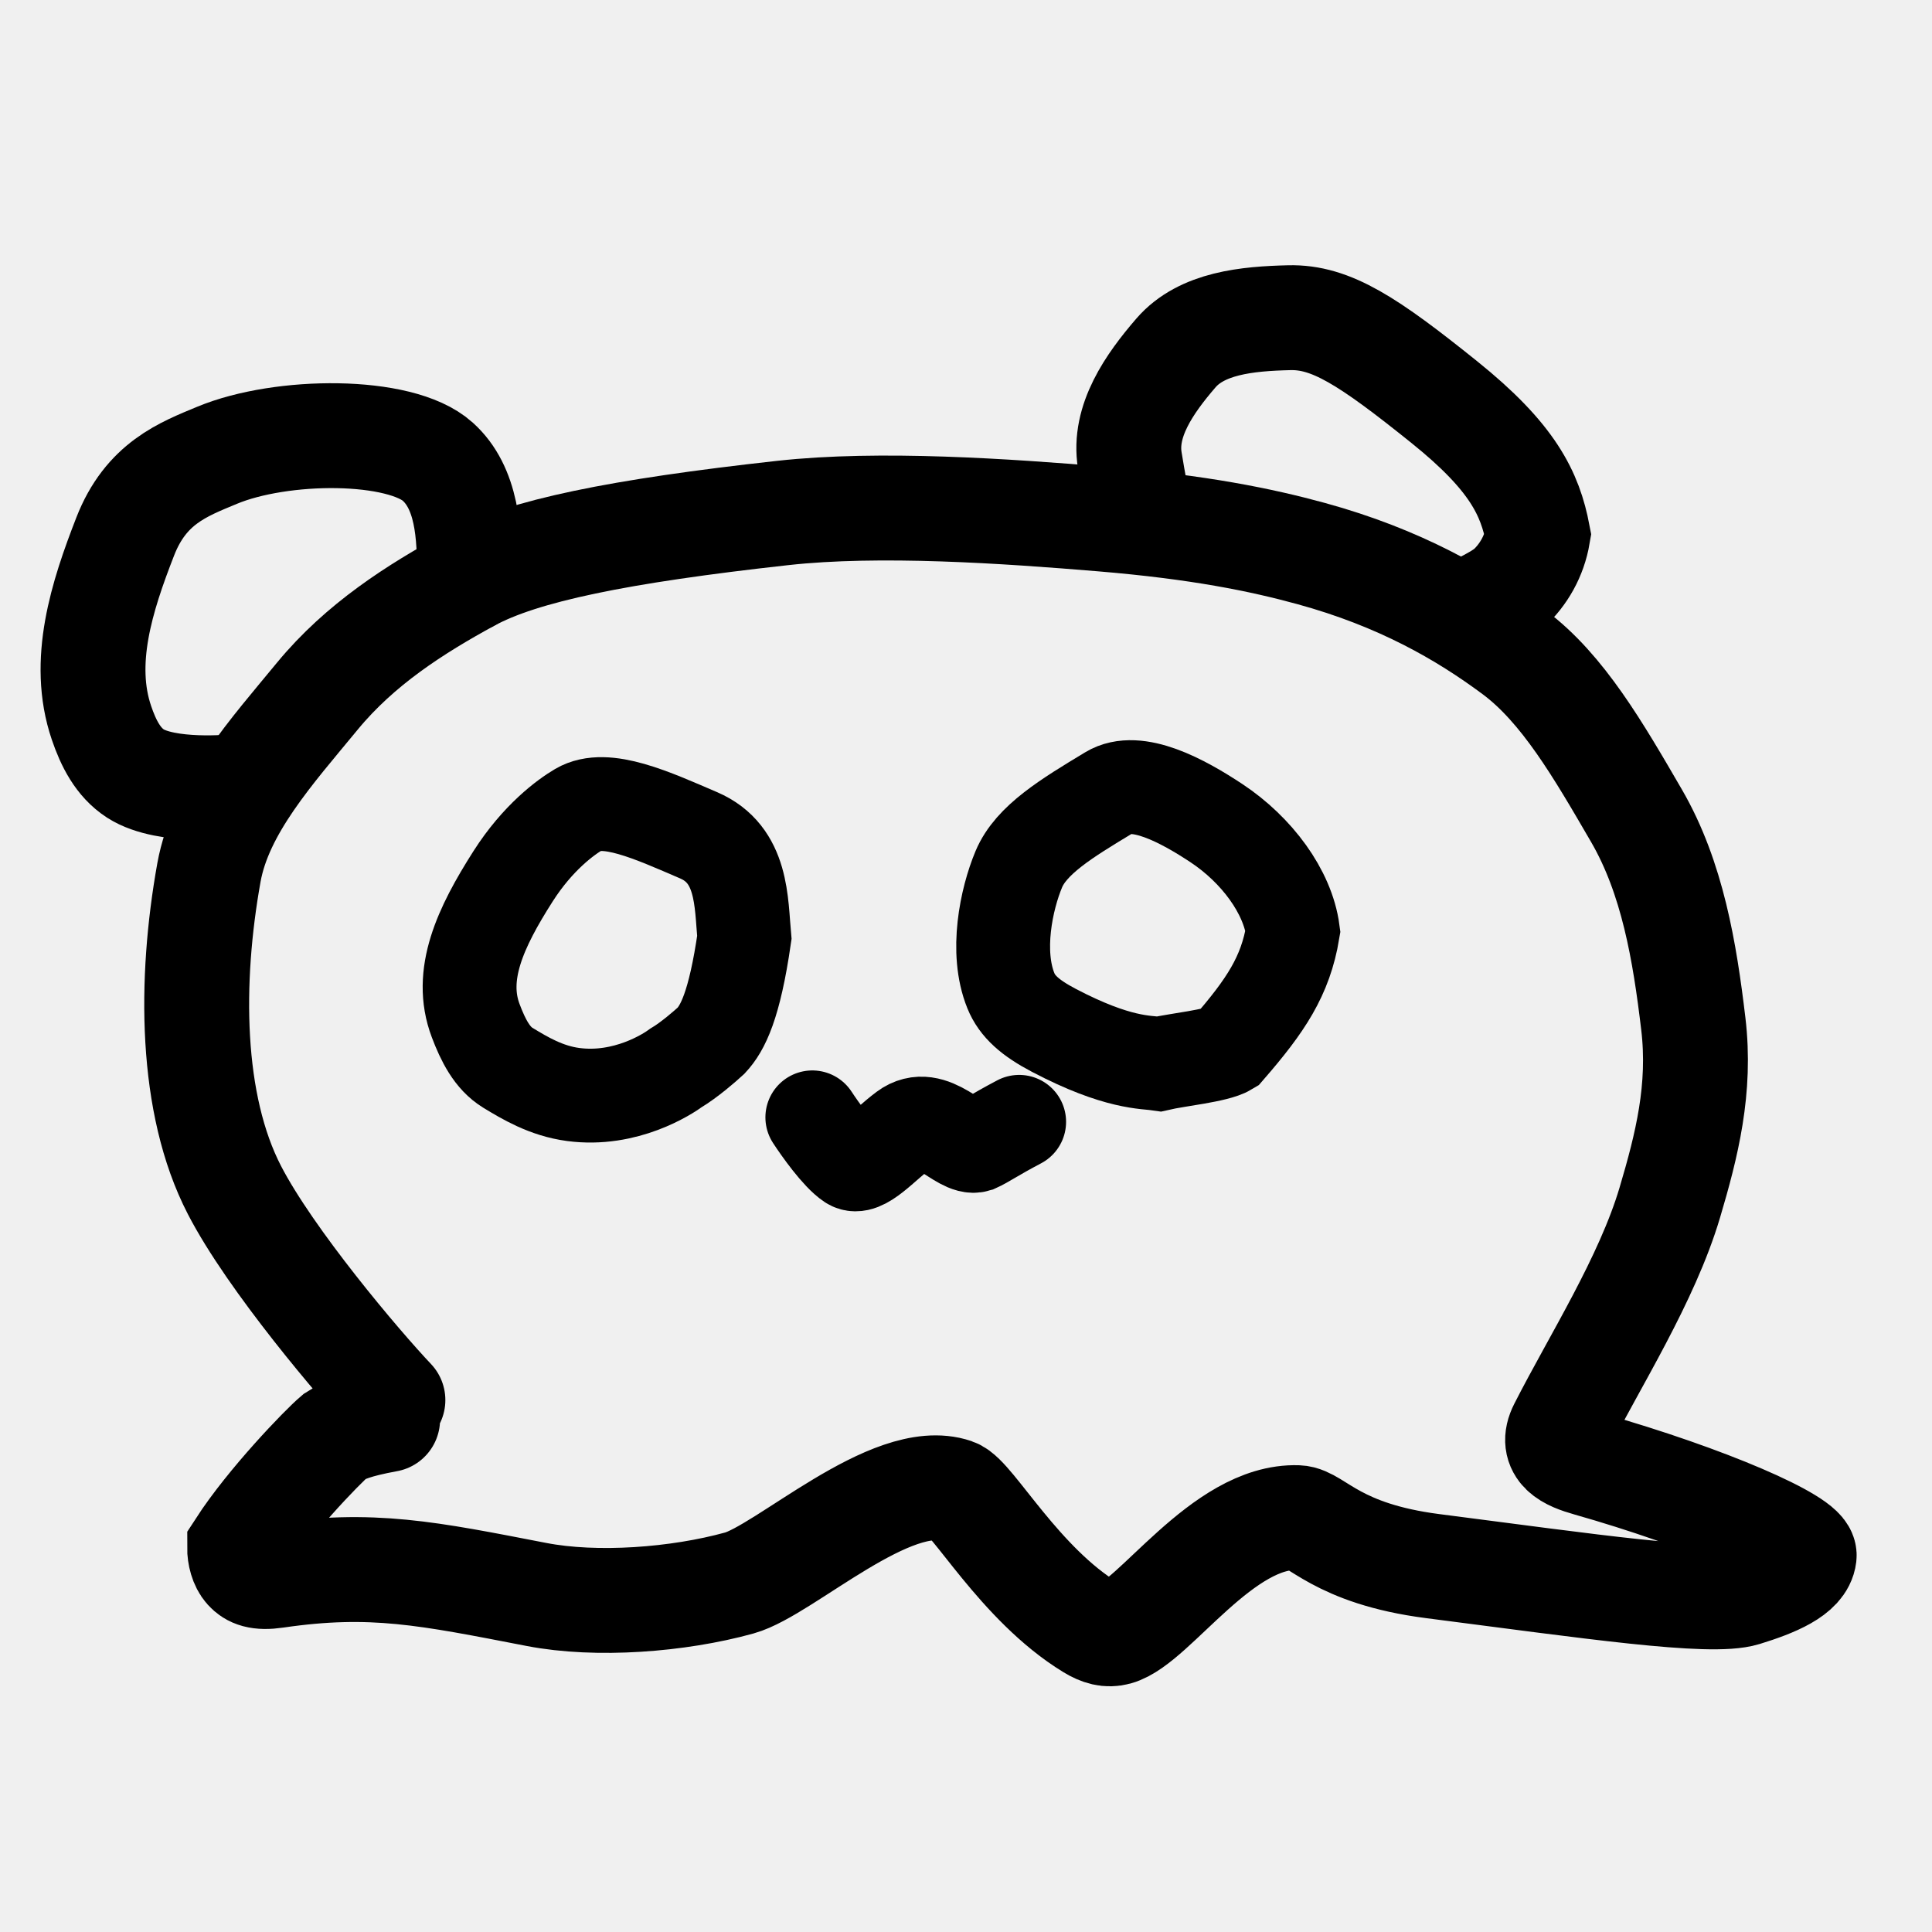
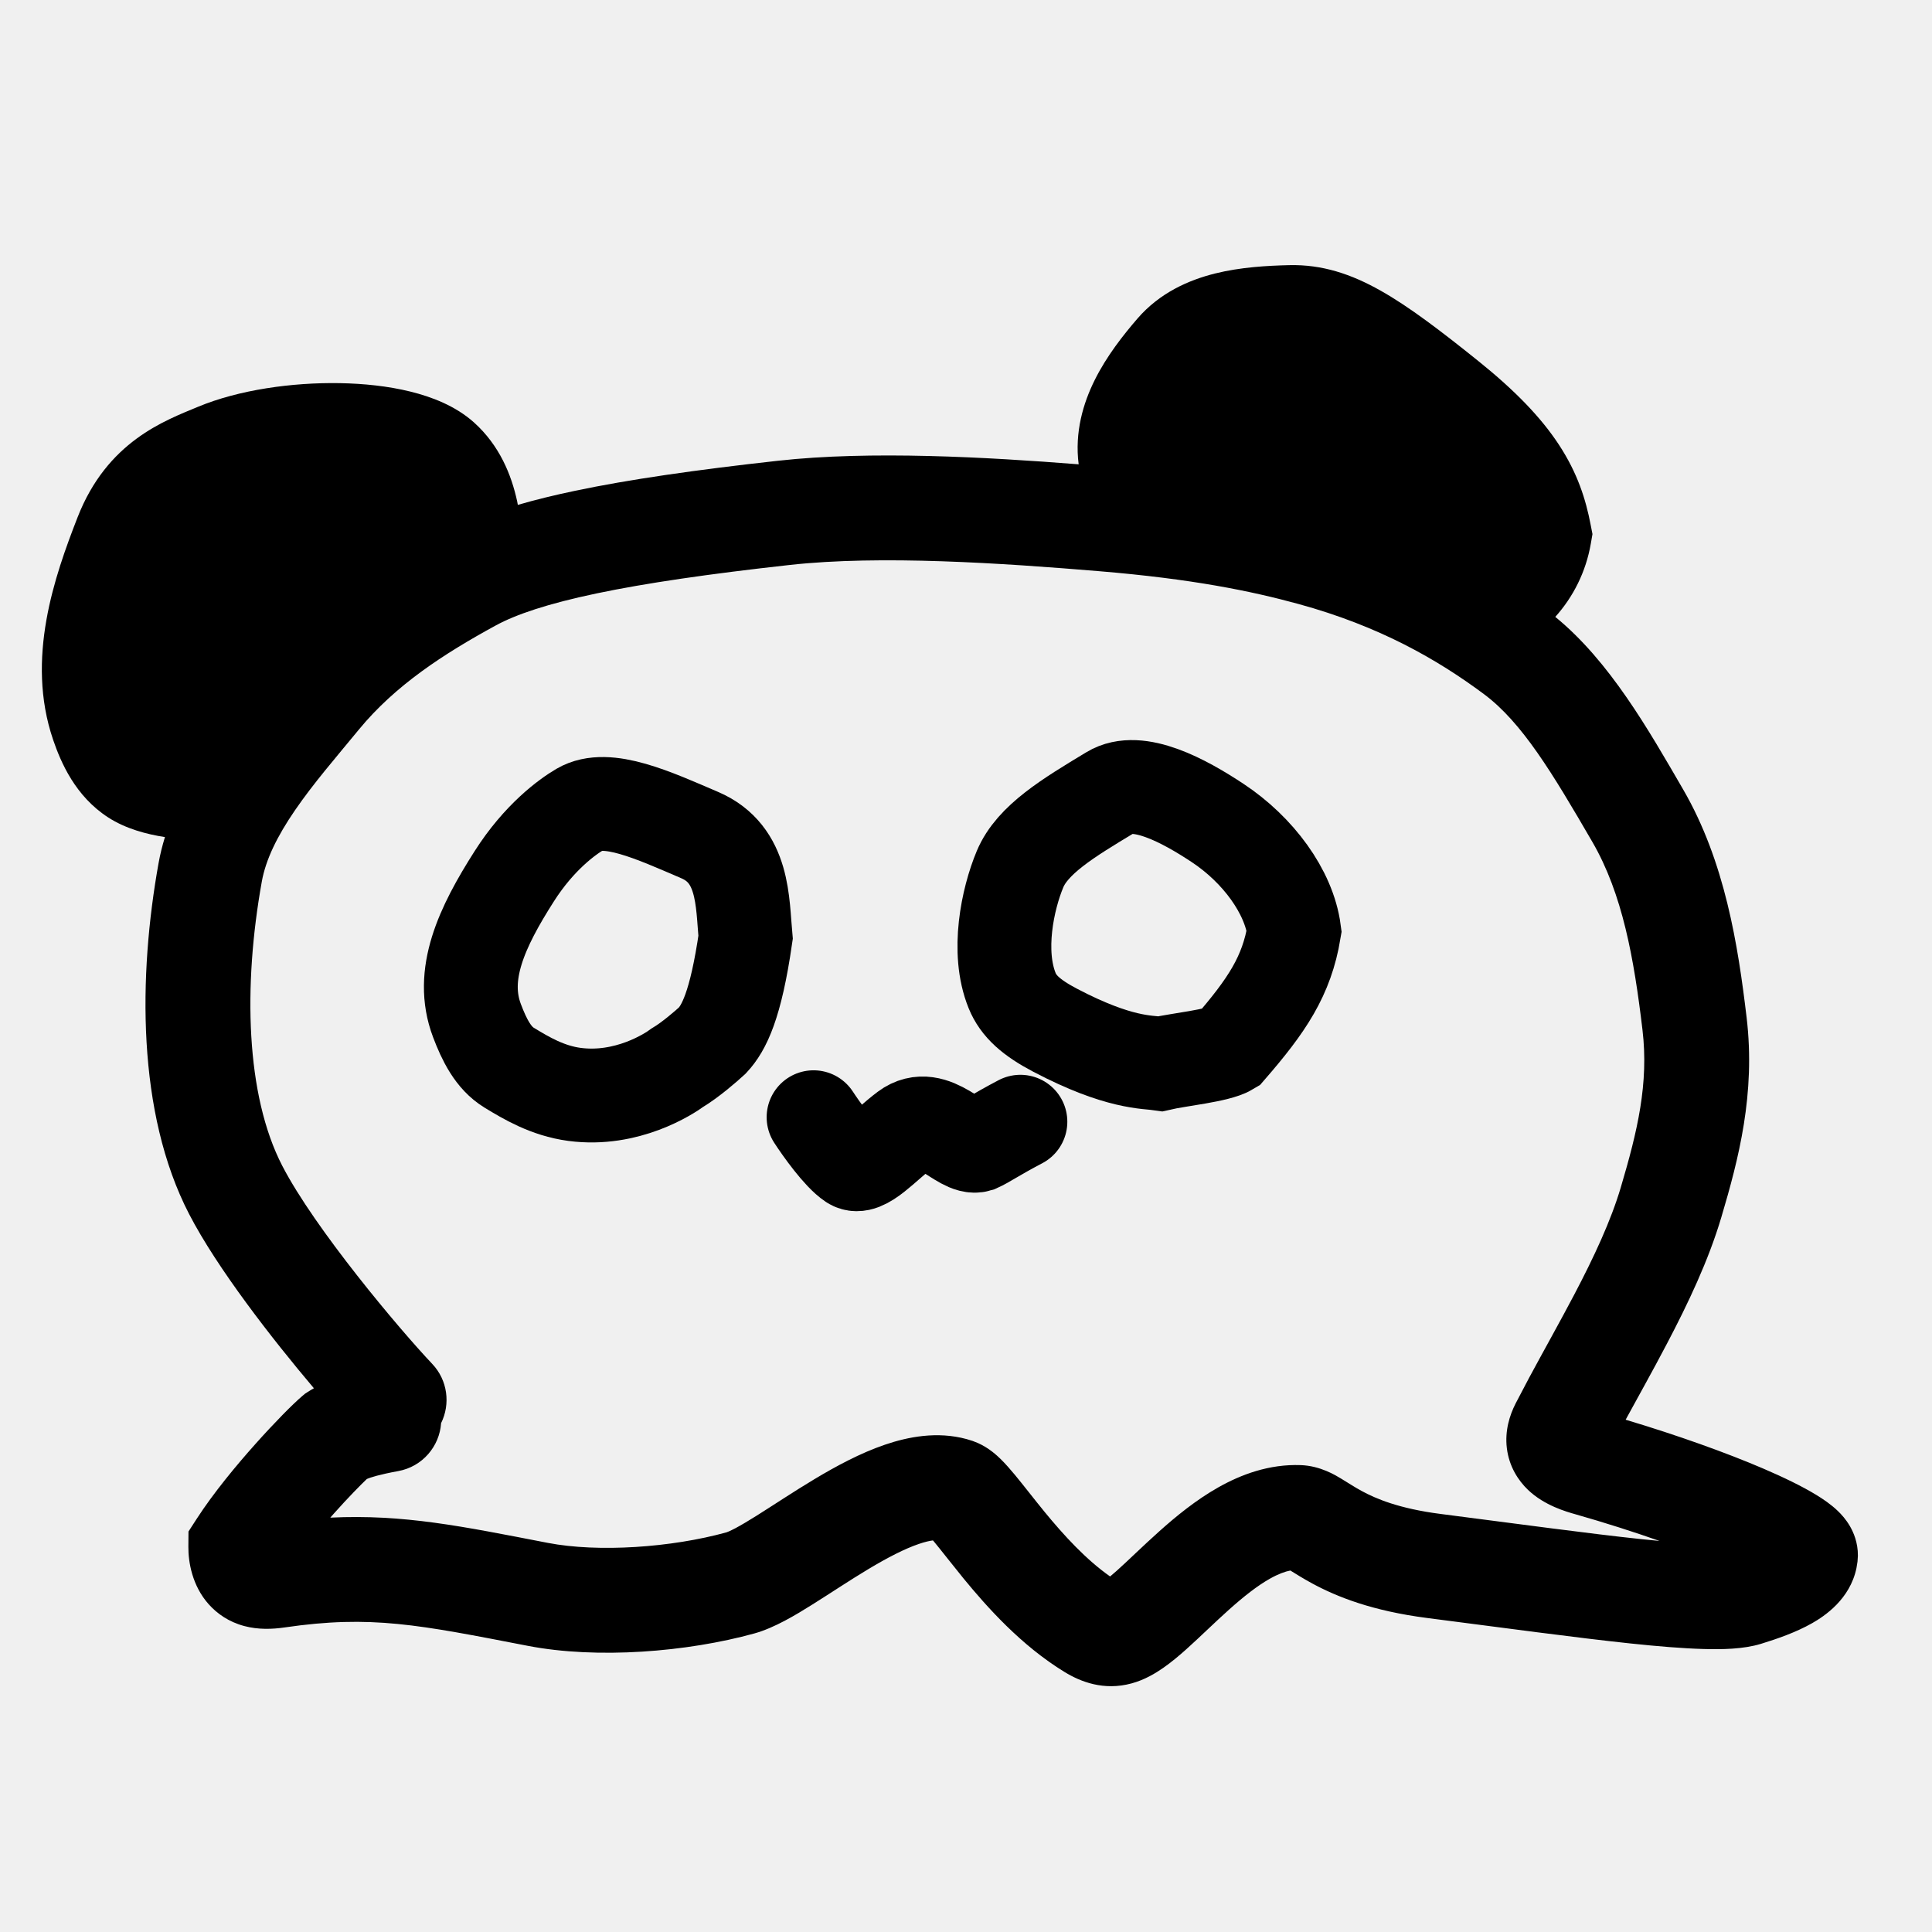
<svg xmlns="http://www.w3.org/2000/svg" width="70" height="70" viewBox="0 0 70 70" fill="none">
-   <g clip-path="url(#clip0_3_51)">
-     <path d="M14.236 50.727C13.019 49.442 9.801 45.645 8.495 43.119C6.878 39.995 6.868 35.525 7.57 31.614C7.992 29.267 9.866 27.206 11.492 25.23C13.047 23.34 15.055 22.064 17.013 20.996C18.93 19.951 22.437 19.243 28.355 18.587C31.862 18.198 36.459 18.517 39.944 18.807C43.429 19.097 45.681 19.557 47.505 20.056C50.702 20.932 53.009 22.257 54.853 23.628C56.62 24.942 57.915 27.183 59.292 29.554C60.599 31.805 61.043 34.493 61.352 37.094C61.632 39.45 61.116 41.495 60.5 43.572C59.673 46.358 57.779 49.324 56.56 51.721C56.142 52.543 56.84 52.84 57.553 53.042C61.822 54.257 65.432 55.827 65.369 56.368C65.296 56.993 64.304 57.408 63.201 57.748C61.978 58.124 57.609 57.476 51.907 56.743C48.421 56.295 47.686 55.012 47.016 54.988C44.3 54.89 41.817 58.793 40.457 59.164C40.147 59.249 39.858 59.171 39.517 58.963C36.947 57.395 35.228 54.23 34.587 54.013C32.304 53.241 28.427 56.901 26.783 57.356C24.566 57.969 21.614 58.191 19.441 57.771C15.508 57.011 13.49 56.579 9.993 57.09C9.369 57.182 9.108 57.057 8.935 56.864C8.762 56.672 8.679 56.345 8.681 56.063C9.737 54.431 11.669 52.43 12.137 52.033C12.447 51.835 12.901 51.644 14.044 51.435" stroke="black" stroke-width="3.8" stroke-linecap="round" />
-     <path d="M8.5 28.5C8.5 28.5 6.038 28.756 4.907 28.027C4.277 27.62 3.927 26.927 3.677 26.191C2.924 23.983 3.691 21.611 4.536 19.441C5.289 17.506 6.636 17.007 7.862 16.497C10.202 15.523 14.5 15.5 15.862 16.728C16.907 17.67 17.038 19.289 17 21" stroke="black" stroke-width="3.8" stroke-linecap="round" />
-     <path d="M41.5 18.5C41.229 18.294 41.226 18.451 40.935 16.685C40.699 15.254 41.643 13.905 42.604 12.791C43.541 11.704 45.191 11.548 46.709 11.511C48.224 11.473 49.574 12.355 52.327 14.567C54.817 16.567 55.436 17.887 55.721 19.375C55.588 20.152 55.203 20.822 54.664 21.321C54.393 21.54 54.126 21.688 53.666 21.928" stroke="black" stroke-width="3.8" stroke-linecap="round" />
-     <path d="M20.77 39.656C22.675 39.909 24.203 38.907 24.5 38.687C24.965 38.41 25.535 37.916 25.767 37.702C26.185 37.252 26.61 36.439 26.969 33.969C26.85 32.688 26.925 30.956 25.31 30.263C23.646 29.549 21.946 28.759 20.973 29.328C20.503 29.604 19.488 30.341 18.591 31.747C17.4 33.614 16.606 35.322 17.236 36.983C17.501 37.684 17.829 38.341 18.401 38.687L18.418 38.698C19.008 39.055 19.785 39.526 20.77 39.656Z" stroke="black" stroke-width="3.4" stroke-linecap="round" />
-     <path d="M38.188 37.334C40.5 38.547 41.52 38.475 42 38.547C42.661 38.394 44.082 38.255 44.5 38C45.856 36.437 46.573 35.373 46.845 33.737C46.655 32.301 45.532 30.791 44.078 29.827C42.855 29.017 41.188 28.113 40.194 28.714L40.181 28.722C38.646 29.649 37.359 30.427 36.912 31.497C36.463 32.572 36.055 34.486 36.626 35.896C36.855 36.462 37.325 36.881 38.188 37.334Z" stroke="black" stroke-width="3.4" stroke-linecap="round" />
-     <path d="M29.432 40.484C29.704 40.901 30.368 41.839 30.818 42.136C31.245 42.418 32 41.501 32.777 40.922C33.79 40.166 34.766 41.688 35.382 41.501C35.694 41.362 36.006 41.131 36.926 40.646" stroke="black" stroke-width="3.4" stroke-linecap="round" />
+   <g clip-path="url(#clip0_6_2)">
+     <path fill-rule="evenodd" clip-rule="evenodd" d="M46.706 9.607C47.904 9.577 48.961 9.93 50.033 10.537C51.056 11.114 52.192 11.98 53.562 13.08C54.897 14.153 55.837 15.127 56.485 16.117C57.156 17.141 57.456 18.091 57.632 19.012L57.698 19.351L57.639 19.693C57.462 20.72 57 21.628 56.351 22.351C58.327 23.964 59.734 26.451 60.979 28.595C62.502 31.217 62.973 34.259 63.283 36.864C63.612 39.632 62.992 41.999 62.366 44.107C61.899 45.681 61.149 47.251 60.404 48.67C59.842 49.742 59.356 50.6 58.9 51.439C60.797 52.007 62.544 52.635 63.879 53.206C64.627 53.527 65.301 53.854 65.81 54.165C66.055 54.315 66.342 54.508 66.587 54.744C66.71 54.861 66.882 55.047 67.027 55.297C67.151 55.511 67.32 55.886 67.315 56.368L67.301 56.581L67.263 56.815C67.027 57.946 66.109 58.554 65.655 58.812C65.069 59.145 64.378 59.383 63.804 59.559C63.17 59.754 62.385 59.766 61.713 59.746C60.97 59.725 60.074 59.651 59.079 59.546C57.092 59.336 54.533 58.986 51.709 58.623C49.734 58.369 48.454 57.863 47.547 57.373C47.236 57.205 46.928 57.012 46.752 56.903C46.563 56.939 46.321 57.025 46.014 57.197C45.556 57.455 45.069 57.839 44.539 58.312C44.278 58.545 44.023 58.785 43.762 59.031C43.509 59.27 43.241 59.524 42.984 59.754C42.729 59.982 42.445 60.222 42.151 60.427C41.873 60.621 41.478 60.863 41.002 60.992C39.989 61.269 39.147 60.931 38.573 60.581C37 59.621 35.759 58.225 34.903 57.181C34.685 56.913 34.483 56.658 34.306 56.436C34.125 56.207 33.977 56.021 33.848 55.865C33.832 55.846 33.816 55.828 33.802 55.812C33.687 55.827 33.52 55.862 33.292 55.94C32.775 56.116 32.162 56.433 31.467 56.849C30.746 57.282 30.139 57.693 29.429 58.138C28.84 58.507 28.058 58.982 27.335 59.182C24.894 59.857 21.64 60.118 19.125 59.632C15.175 58.868 13.452 58.506 10.313 58.965C9.862 59.031 9.358 59.049 8.852 58.915C8.286 58.765 7.867 58.464 7.566 58.13C6.958 57.453 6.821 56.585 6.825 56.044L6.829 55.49L7.13 55.025C7.736 54.089 8.558 53.097 9.258 52.314C9.943 51.546 10.616 50.865 10.955 50.578L11.052 50.496L11.158 50.428C11.227 50.383 11.3 50.34 11.373 50.299C9.859 48.509 7.868 45.952 6.852 43.988C4.946 40.304 5.017 35.323 5.745 31.273C5.803 30.95 5.882 30.635 5.976 30.329C5.309 30.227 4.554 30.026 3.922 29.619C2.733 28.851 2.208 27.635 1.923 26.799C0.921 23.857 1.985 20.864 2.809 18.747C3.881 15.995 5.963 15.243 7.177 14.738C8.657 14.122 10.593 13.853 12.306 13.882C13.178 13.897 14.063 13.989 14.865 14.187C15.63 14.375 16.504 14.703 17.18 15.312C18.094 16.137 18.528 17.193 18.739 18.17C18.747 18.211 18.754 18.252 18.762 18.293C19.4 18.107 20.092 17.938 20.838 17.782C22.781 17.373 25.207 17.024 28.19 16.694C31.541 16.322 35.752 16.562 39.082 16.823C38.933 15.656 39.246 14.608 39.665 13.767C40.097 12.898 40.697 12.14 41.21 11.545C42.022 10.603 43.079 10.145 44.024 9.909C44.957 9.677 45.924 9.626 46.706 9.607ZM47.047 21.884C45.342 21.417 43.206 20.976 39.831 20.696C36.32 20.404 31.904 20.104 28.609 20.47C25.674 20.795 23.387 21.129 21.619 21.5C19.83 21.875 18.685 22.268 17.967 22.659C16.069 23.694 14.322 24.83 13.004 26.432C12.146 27.475 11.354 28.387 10.691 29.353C10.037 30.305 9.628 31.148 9.485 31.945C8.808 35.716 8.901 39.676 10.228 42.241C11.405 44.517 14.466 48.155 15.66 49.416C16.222 50.009 16.325 50.87 15.982 51.563C15.924 52.409 15.302 53.141 14.43 53.3C13.73 53.428 13.421 53.531 13.292 53.586C13.072 53.796 12.624 54.248 12.091 54.846C12.049 54.892 12.009 54.94 11.967 54.987C14.634 54.859 16.735 55.3 19.846 55.901C21.677 56.255 24.328 56.071 26.322 55.52C26.327 55.518 26.354 55.509 26.407 55.486C26.468 55.459 26.549 55.421 26.651 55.367C26.859 55.256 27.109 55.107 27.411 54.918C27.961 54.574 28.774 54.032 29.513 53.59C30.279 53.131 31.166 52.649 32.069 52.342C32.889 52.063 33.95 51.848 35.025 52.142L35.24 52.208L35.426 52.281C35.841 52.465 36.13 52.743 36.248 52.857C36.435 53.04 36.617 53.251 36.774 53.44C36.935 53.635 37.112 53.858 37.285 54.076C37.463 54.3 37.646 54.533 37.843 54.773C38.559 55.646 39.354 56.509 40.221 57.118C40.289 57.061 40.367 56.996 40.453 56.919C40.662 56.733 40.888 56.518 41.154 56.267C41.413 56.023 41.703 55.751 42.007 55.479C42.607 54.942 43.335 54.344 44.149 53.886C44.964 53.427 45.981 53.042 47.129 53.084C47.843 53.109 48.4 53.458 48.596 53.576C48.912 53.766 49.048 53.865 49.353 54.03C49.852 54.299 50.684 54.659 52.194 54.853C55.072 55.223 57.549 55.563 59.478 55.767C59.704 55.79 59.921 55.811 60.127 55.831C59.195 55.504 58.161 55.173 57.078 54.864C56.761 54.774 55.96 54.552 55.364 53.982C55.005 53.638 54.677 53.133 54.596 52.47C54.52 51.838 54.695 51.281 54.912 50.854L55.4 49.925C55.93 48.94 56.557 47.823 57.039 46.904C57.753 45.545 58.363 44.238 58.723 43.026C59.33 40.981 59.741 39.256 59.51 37.313C59.202 34.718 58.785 32.384 57.694 30.504C56.252 28.021 55.151 26.179 53.763 25.147C52.075 23.892 49.978 22.686 47.047 21.884Z" fill="black" />
+     <path d="M20.815 39.652C22.72 39.905 24.248 38.903 24.545 38.683C25.01 38.405 25.58 37.911 25.812 37.697C26.23 37.247 26.655 36.435 27.014 33.964C26.895 32.684 26.97 30.951 25.355 30.258C23.691 29.545 21.991 28.754 21.018 29.324C20.548 29.599 19.533 30.336 18.636 31.743C17.445 33.609 16.651 35.317 17.281 36.978C17.546 37.68 17.874 38.337 18.446 38.683L18.463 38.694C19.053 39.051 19.83 39.521 20.815 39.652Z" stroke="black" stroke-width="3.4" stroke-linecap="round" />
+     <path d="M38.233 37.329C40.545 38.542 41.565 38.471 42.045 38.542C42.706 38.39 44.127 38.25 44.545 37.995C45.901 36.432 46.618 35.369 46.89 33.732C46.7 32.297 45.577 30.786 44.123 29.822C42.9 29.012 41.233 28.109 40.239 28.71L40.226 28.718C38.691 29.644 37.404 30.422 36.957 31.493C36.508 32.568 36.1 34.481 36.671 35.891C36.9 36.457 37.37 36.876 38.233 37.329Z" stroke="black" stroke-width="3.4" stroke-linecap="round" />
+     <path d="M29.477 40.479C29.749 40.897 30.413 41.834 30.863 42.131C31.29 42.413 32.045 41.497 32.822 40.917C33.835 40.161 34.811 41.683 35.427 41.497C35.739 41.357 36.051 41.126 36.971 40.642" stroke="black" stroke-width="3.4" stroke-linecap="round" />
  </g>
  <defs>
-     <clipPath id="clip0_3_51">
+     <clipPath id="clip0_6_2">
      <rect width="70" height="70" fill="white" />
    </clipPath>
  </defs>
</svg>
